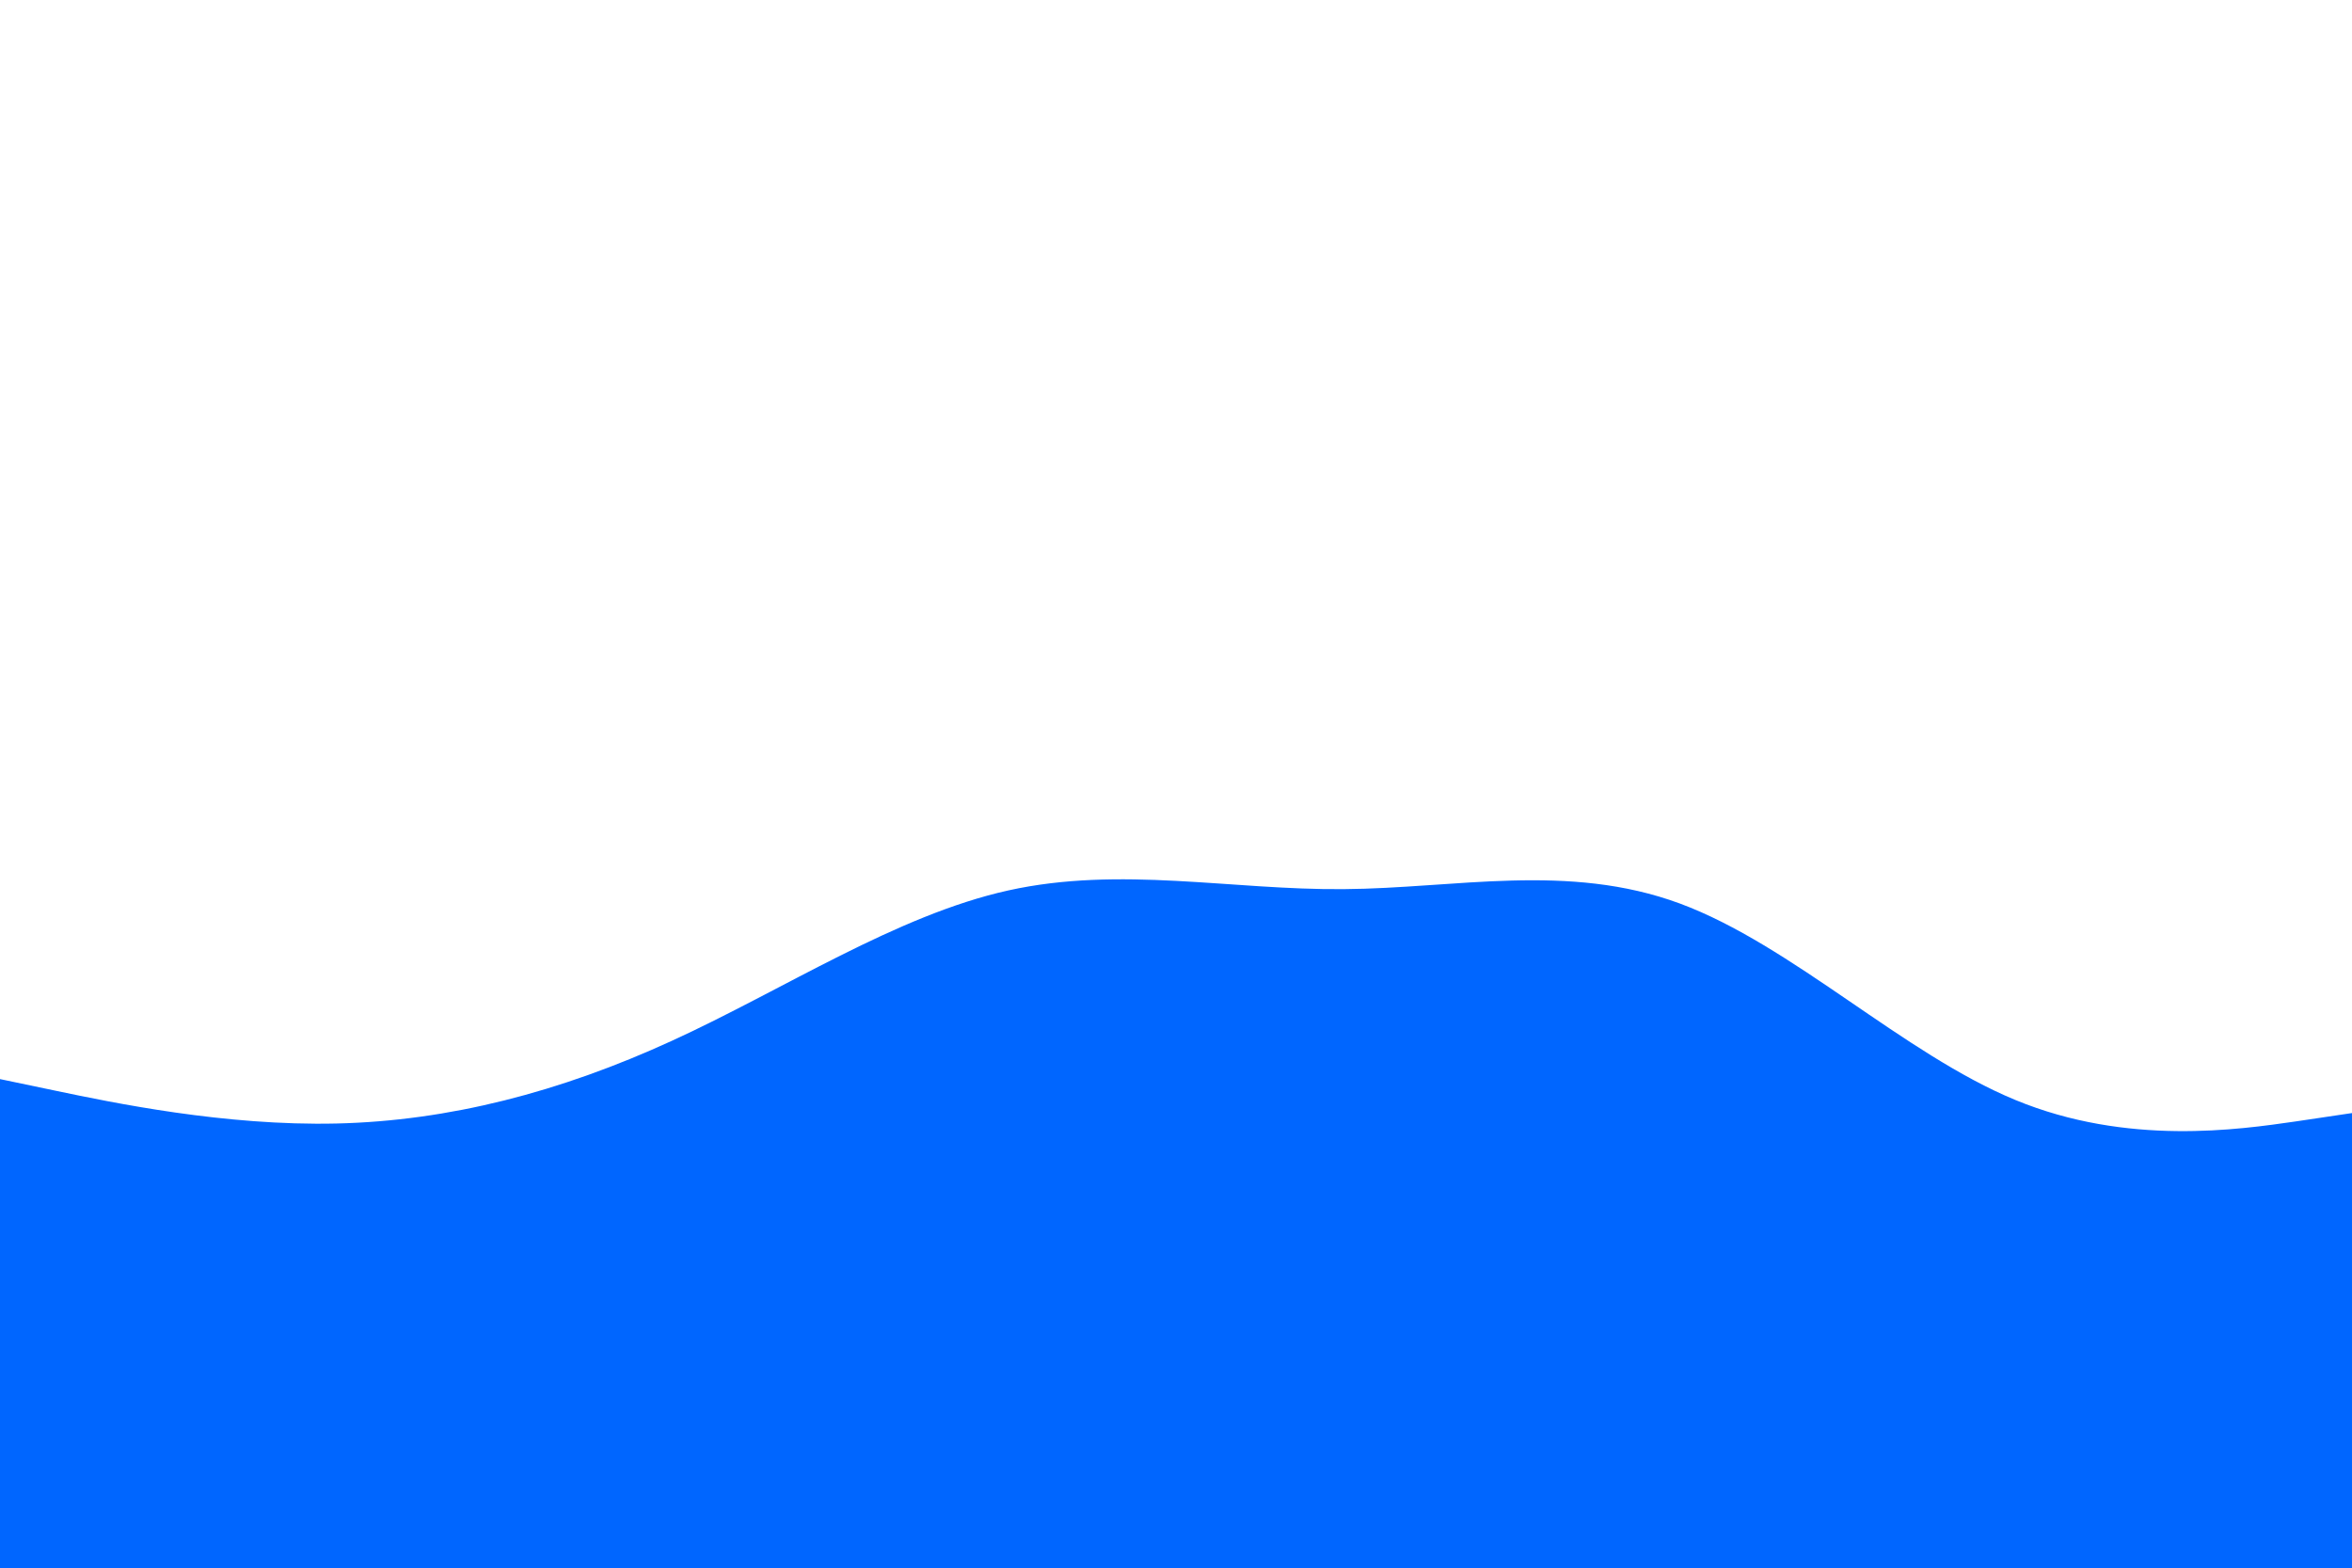
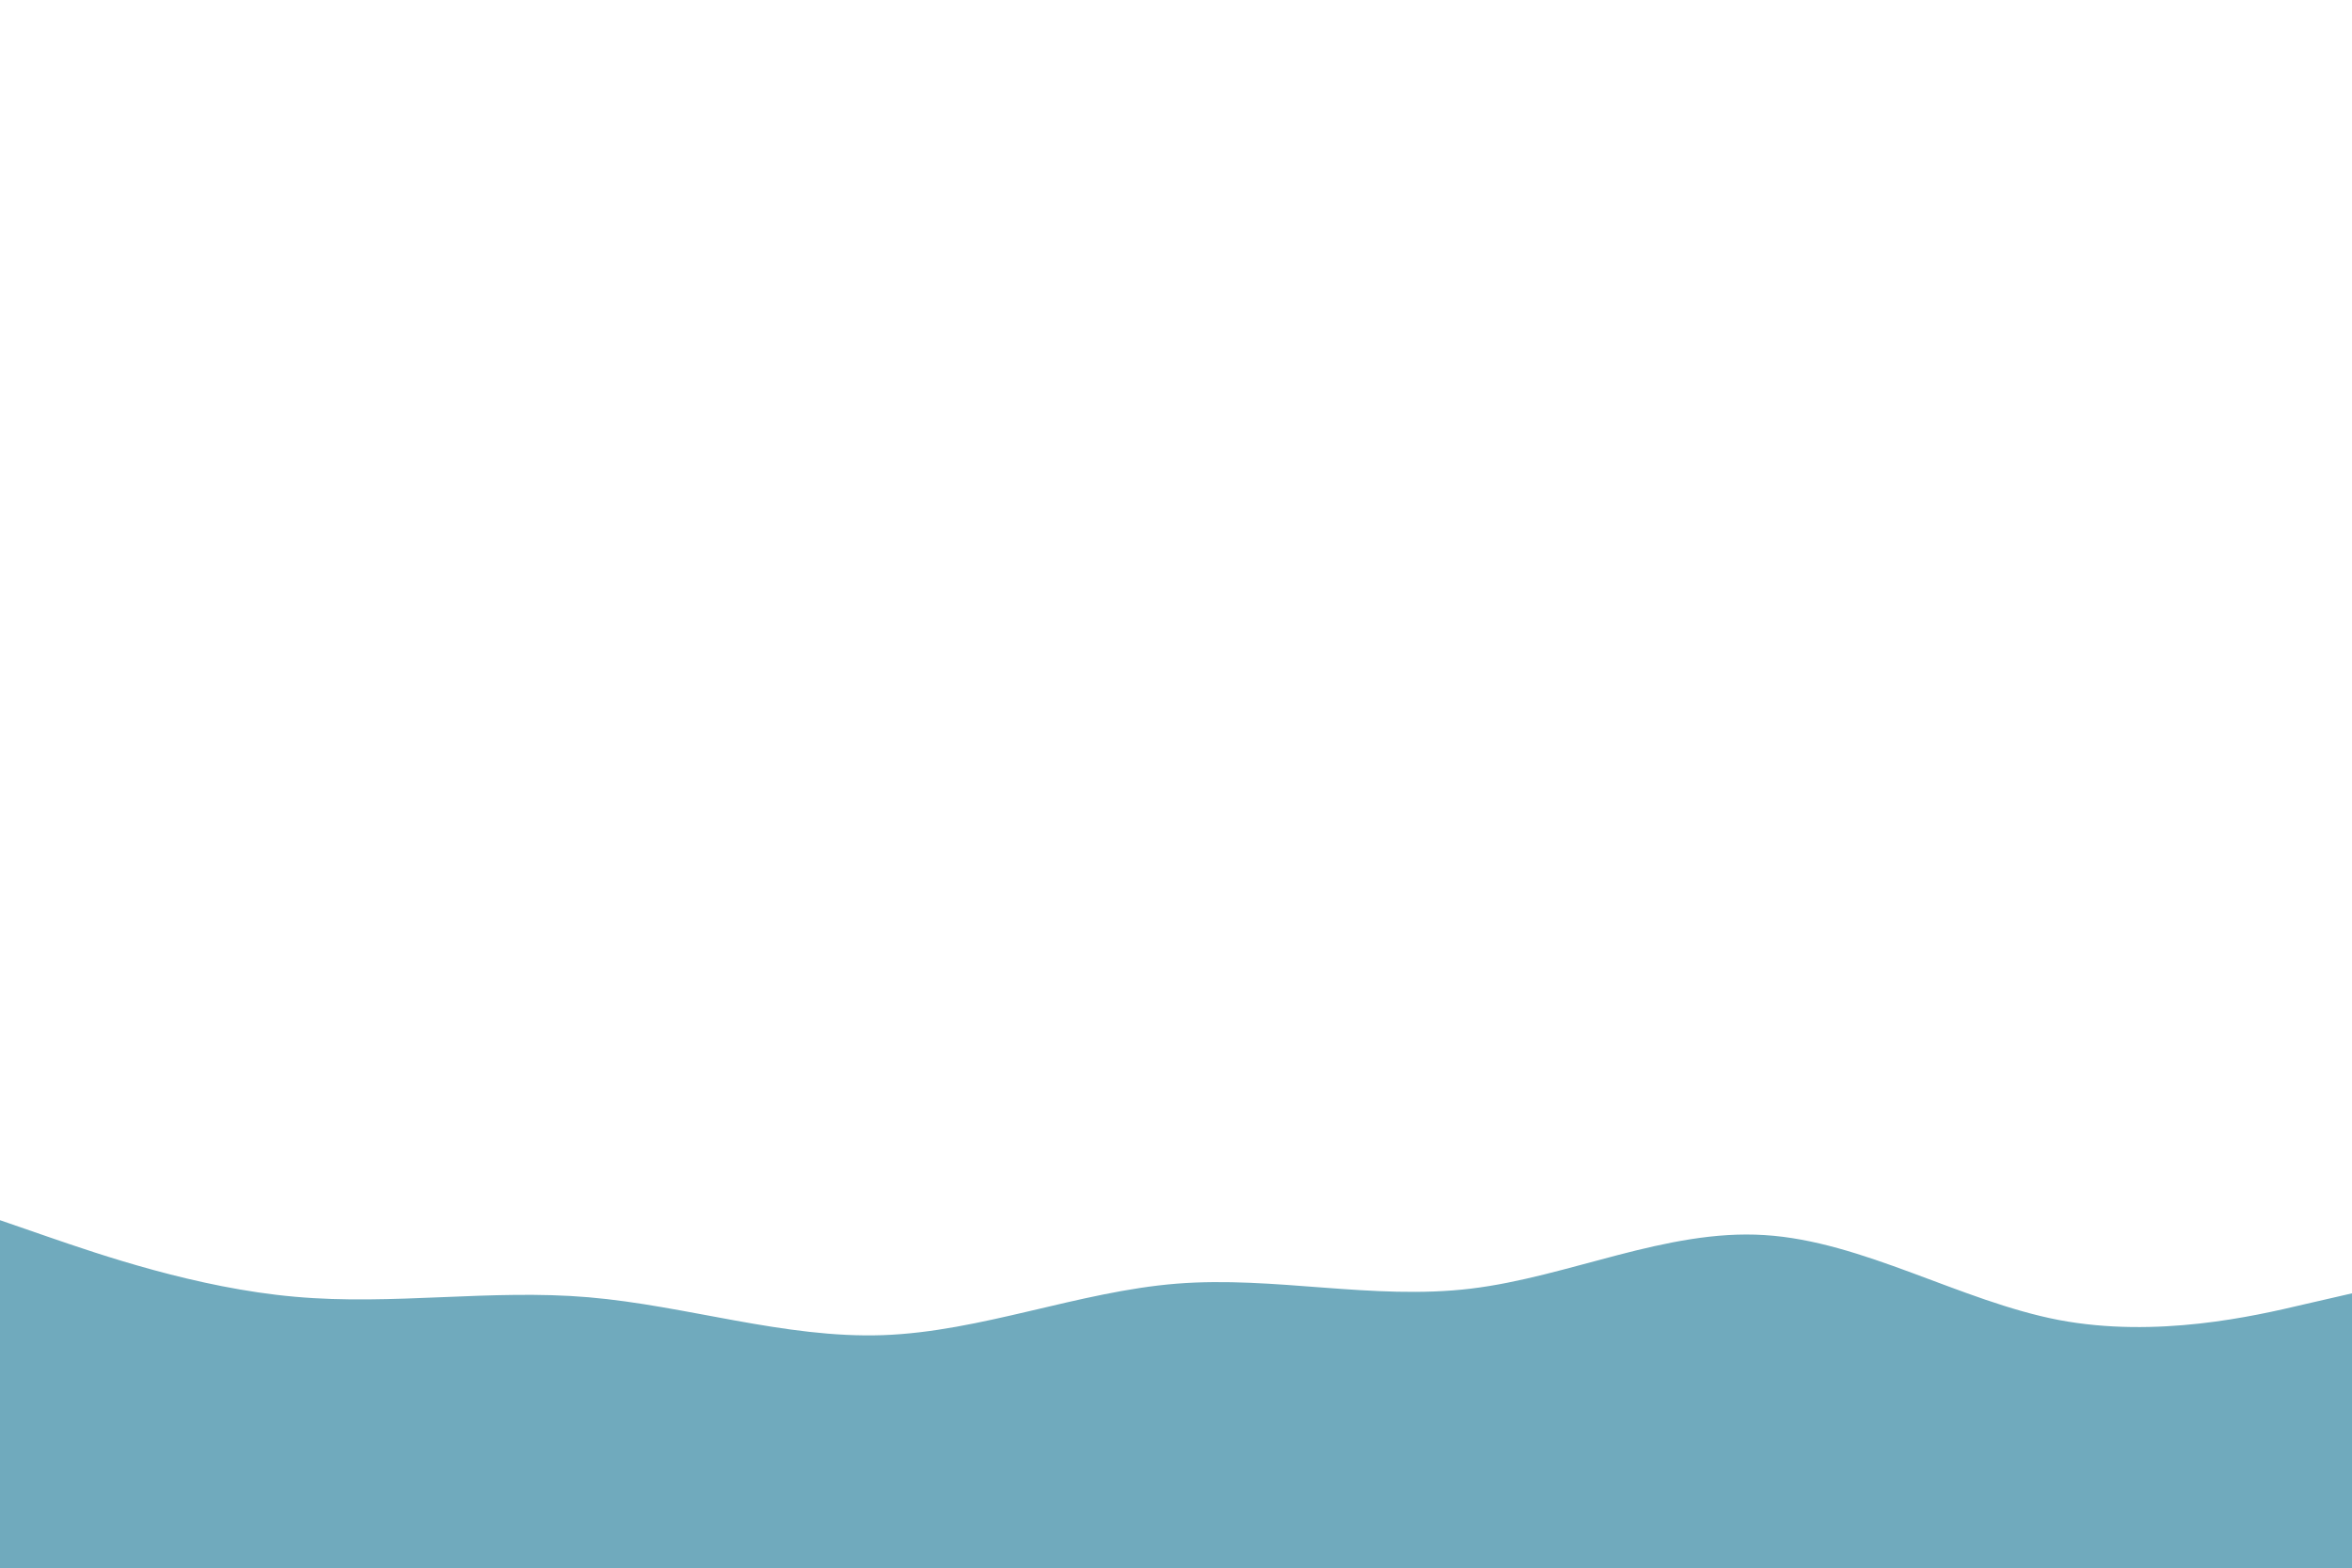
<svg xmlns="http://www.w3.org/2000/svg" id="visual" viewBox="0 0 900 600" width="900" height="600" version="1.1">
-   <path d="M0 413L21.5 417.5C43 422 86 431 128.8 430C171.7 429 214.3 418 257.2 398.3C300 378.7 343 350.3 385.8 340.8C428.7 331.3 471.3 340.7 514.2 340.3C557 340 600 330 642.8 345.8C685.7 361.7 728.3 403.3 771.2 421C814 438.7 857 432.3 878.5 429.2L900 426L900 601L878.5 601C857 601 814 601 771.2 601C728.3 601 685.7 601 642.8 601C600 601 557 601 514.2 601C471.3 601 428.7 601 385.8 601C343 601 300 601 257.2 601C214.3 601 171.7 601 128.8 601C86 601 43 601 21.5 601L0 601Z" fill="#0066FF" stroke-linecap="round" stroke-linejoin="miter" />
+   <path d="M0 467L18.8 473.5C37.7 480 75.3 493 112.8 496.3C150.3 499.7 187.7 493.3 225.2 496.5C262.7 499.7 300.3 512.3 337.8 511C375.3 509.7 412.7 494.3 450.2 491.3C487.7 488.3 525.3 497.7 562.8 493.2C600.3 488.7 637.7 470.3 675.2 472.7C712.7 475 750.3 498 787.8 505.2C825.3 512.3 862.7 503.7 881.3 499.3L900 495L900 601L881.3 601C862.7 601 825.3 601 787.8 601C750.3 601 712.7 601 675.2 601C637.7 601 600.3 601 562.8 601C525.3 601 487.7 601 450.2 601C412.7 601 375.3 601 337.8 601C300.3 601 262.7 601 225.2 601C187.7 601 150.3 601 112.8 601C75.3 601 37.7 601 18.8 601L0 601Z" fill="#70aabd" />
</svg>
